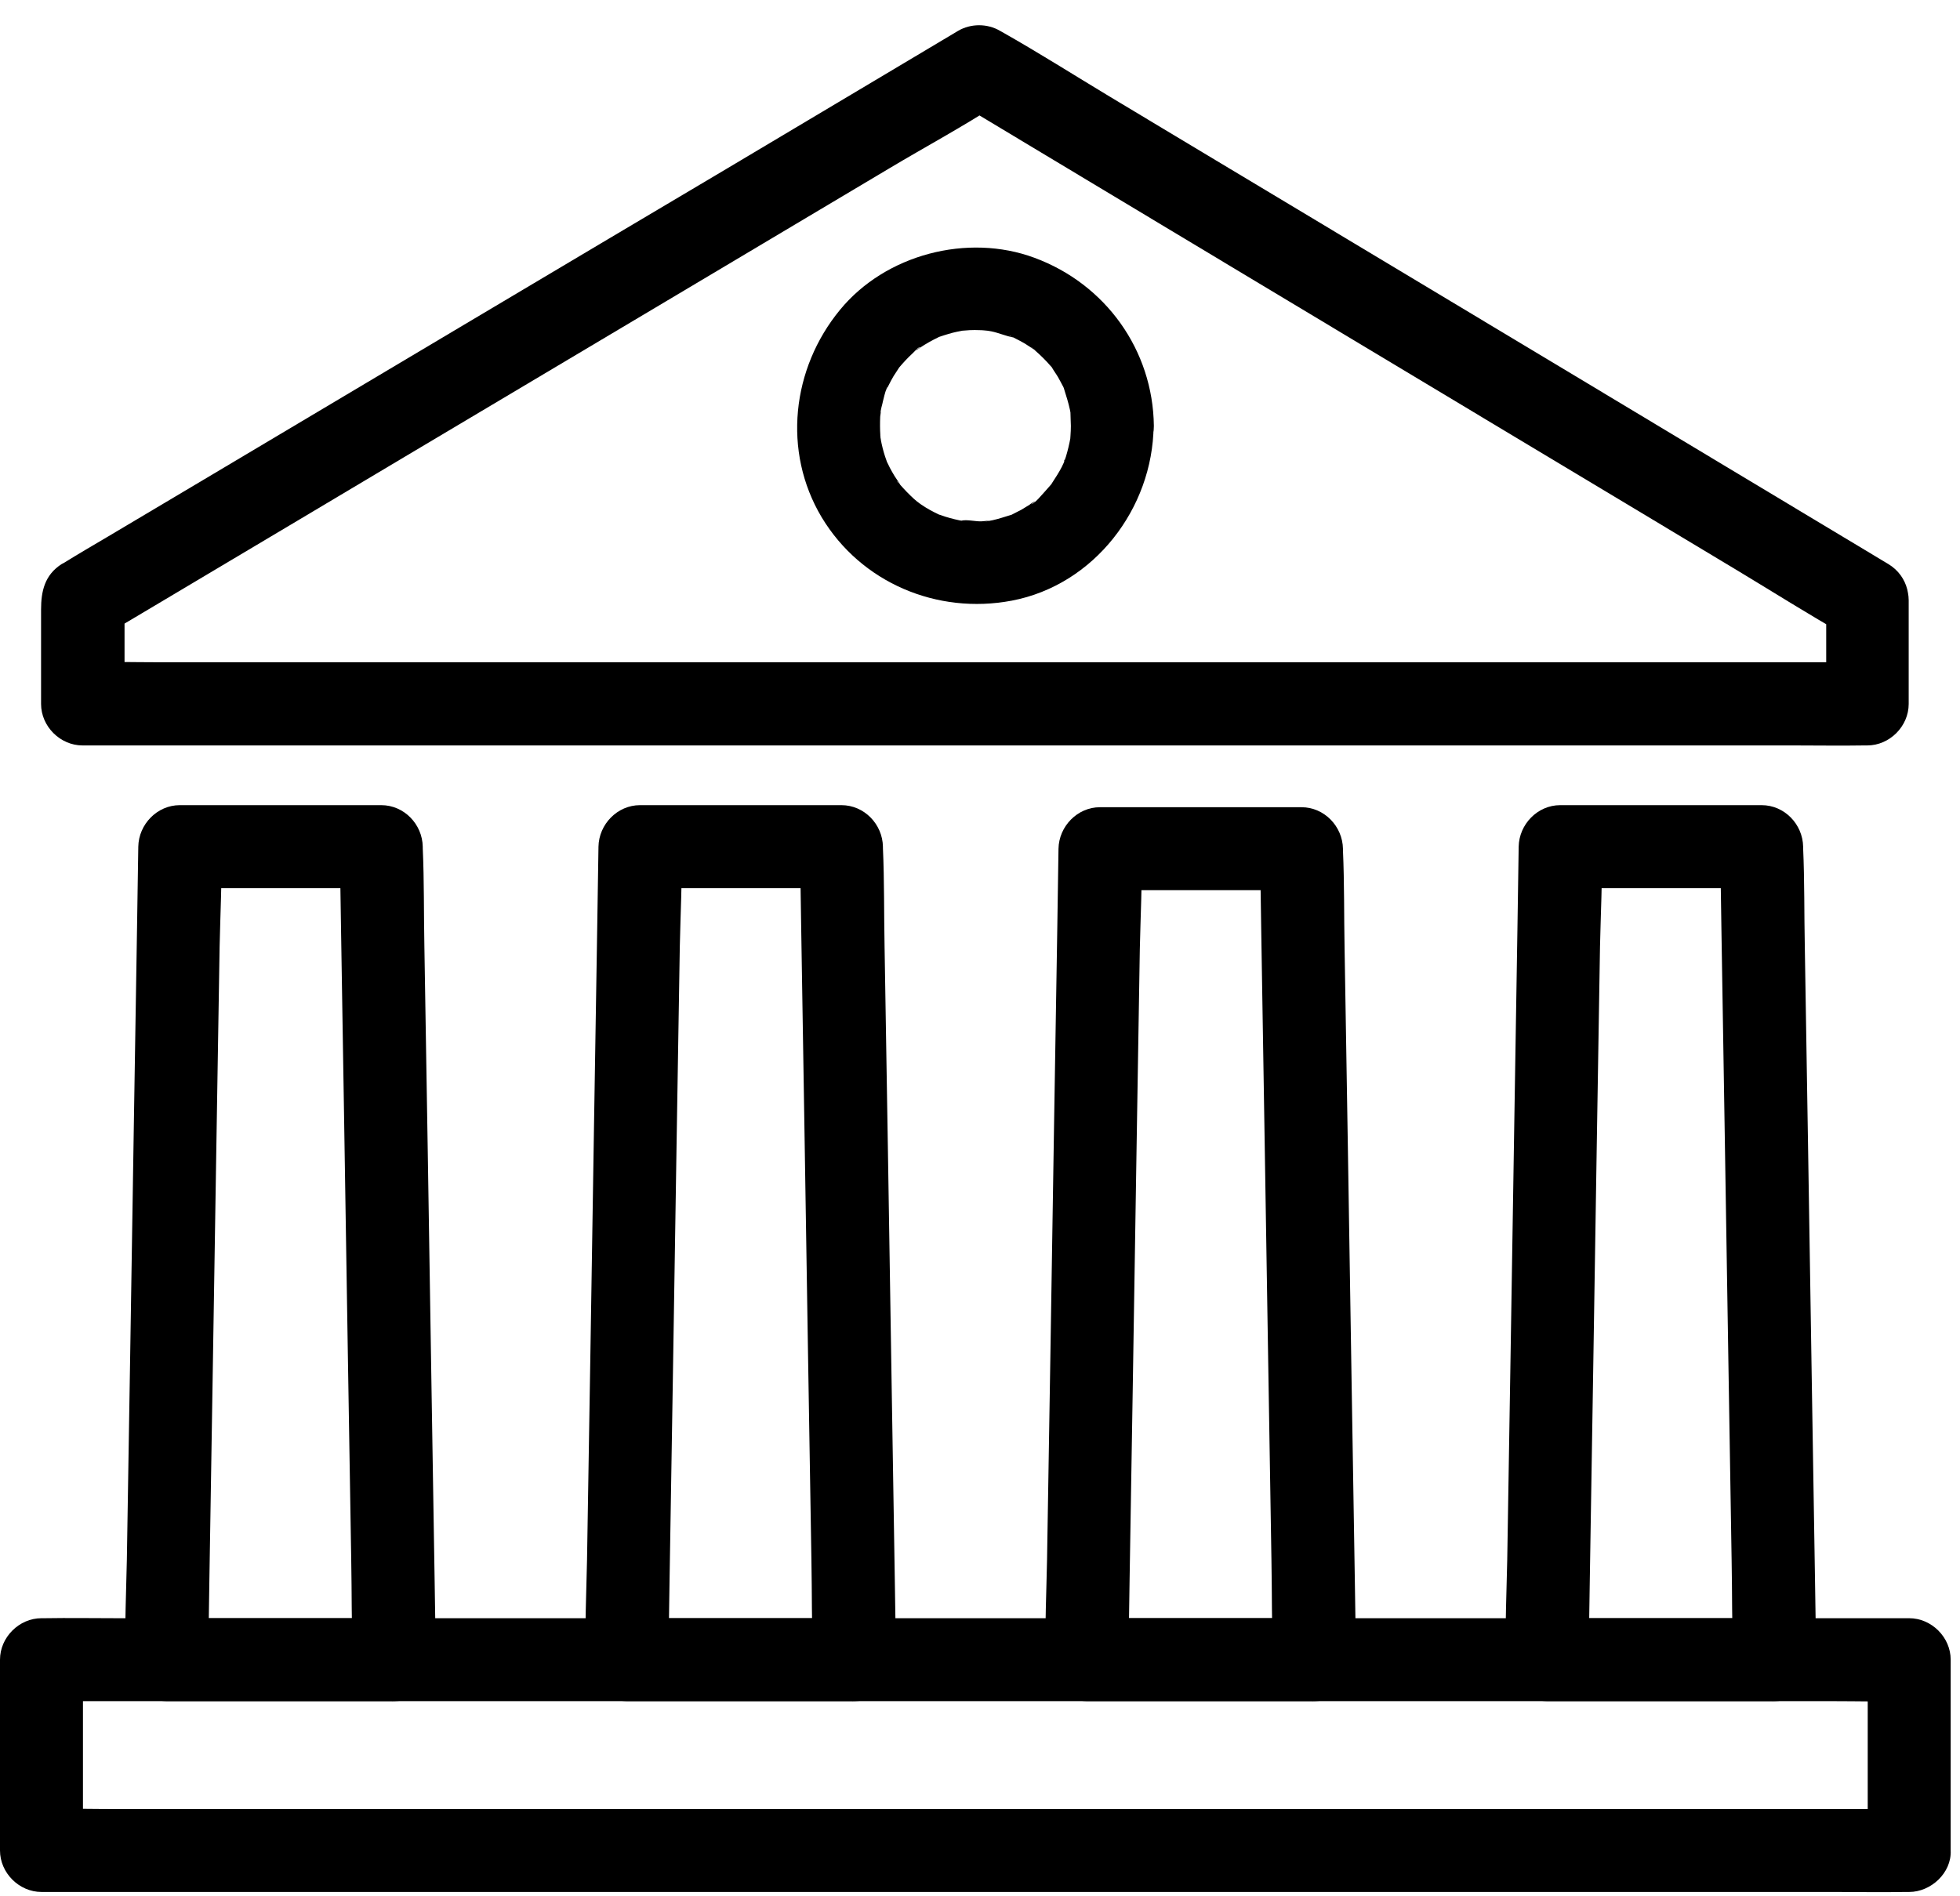
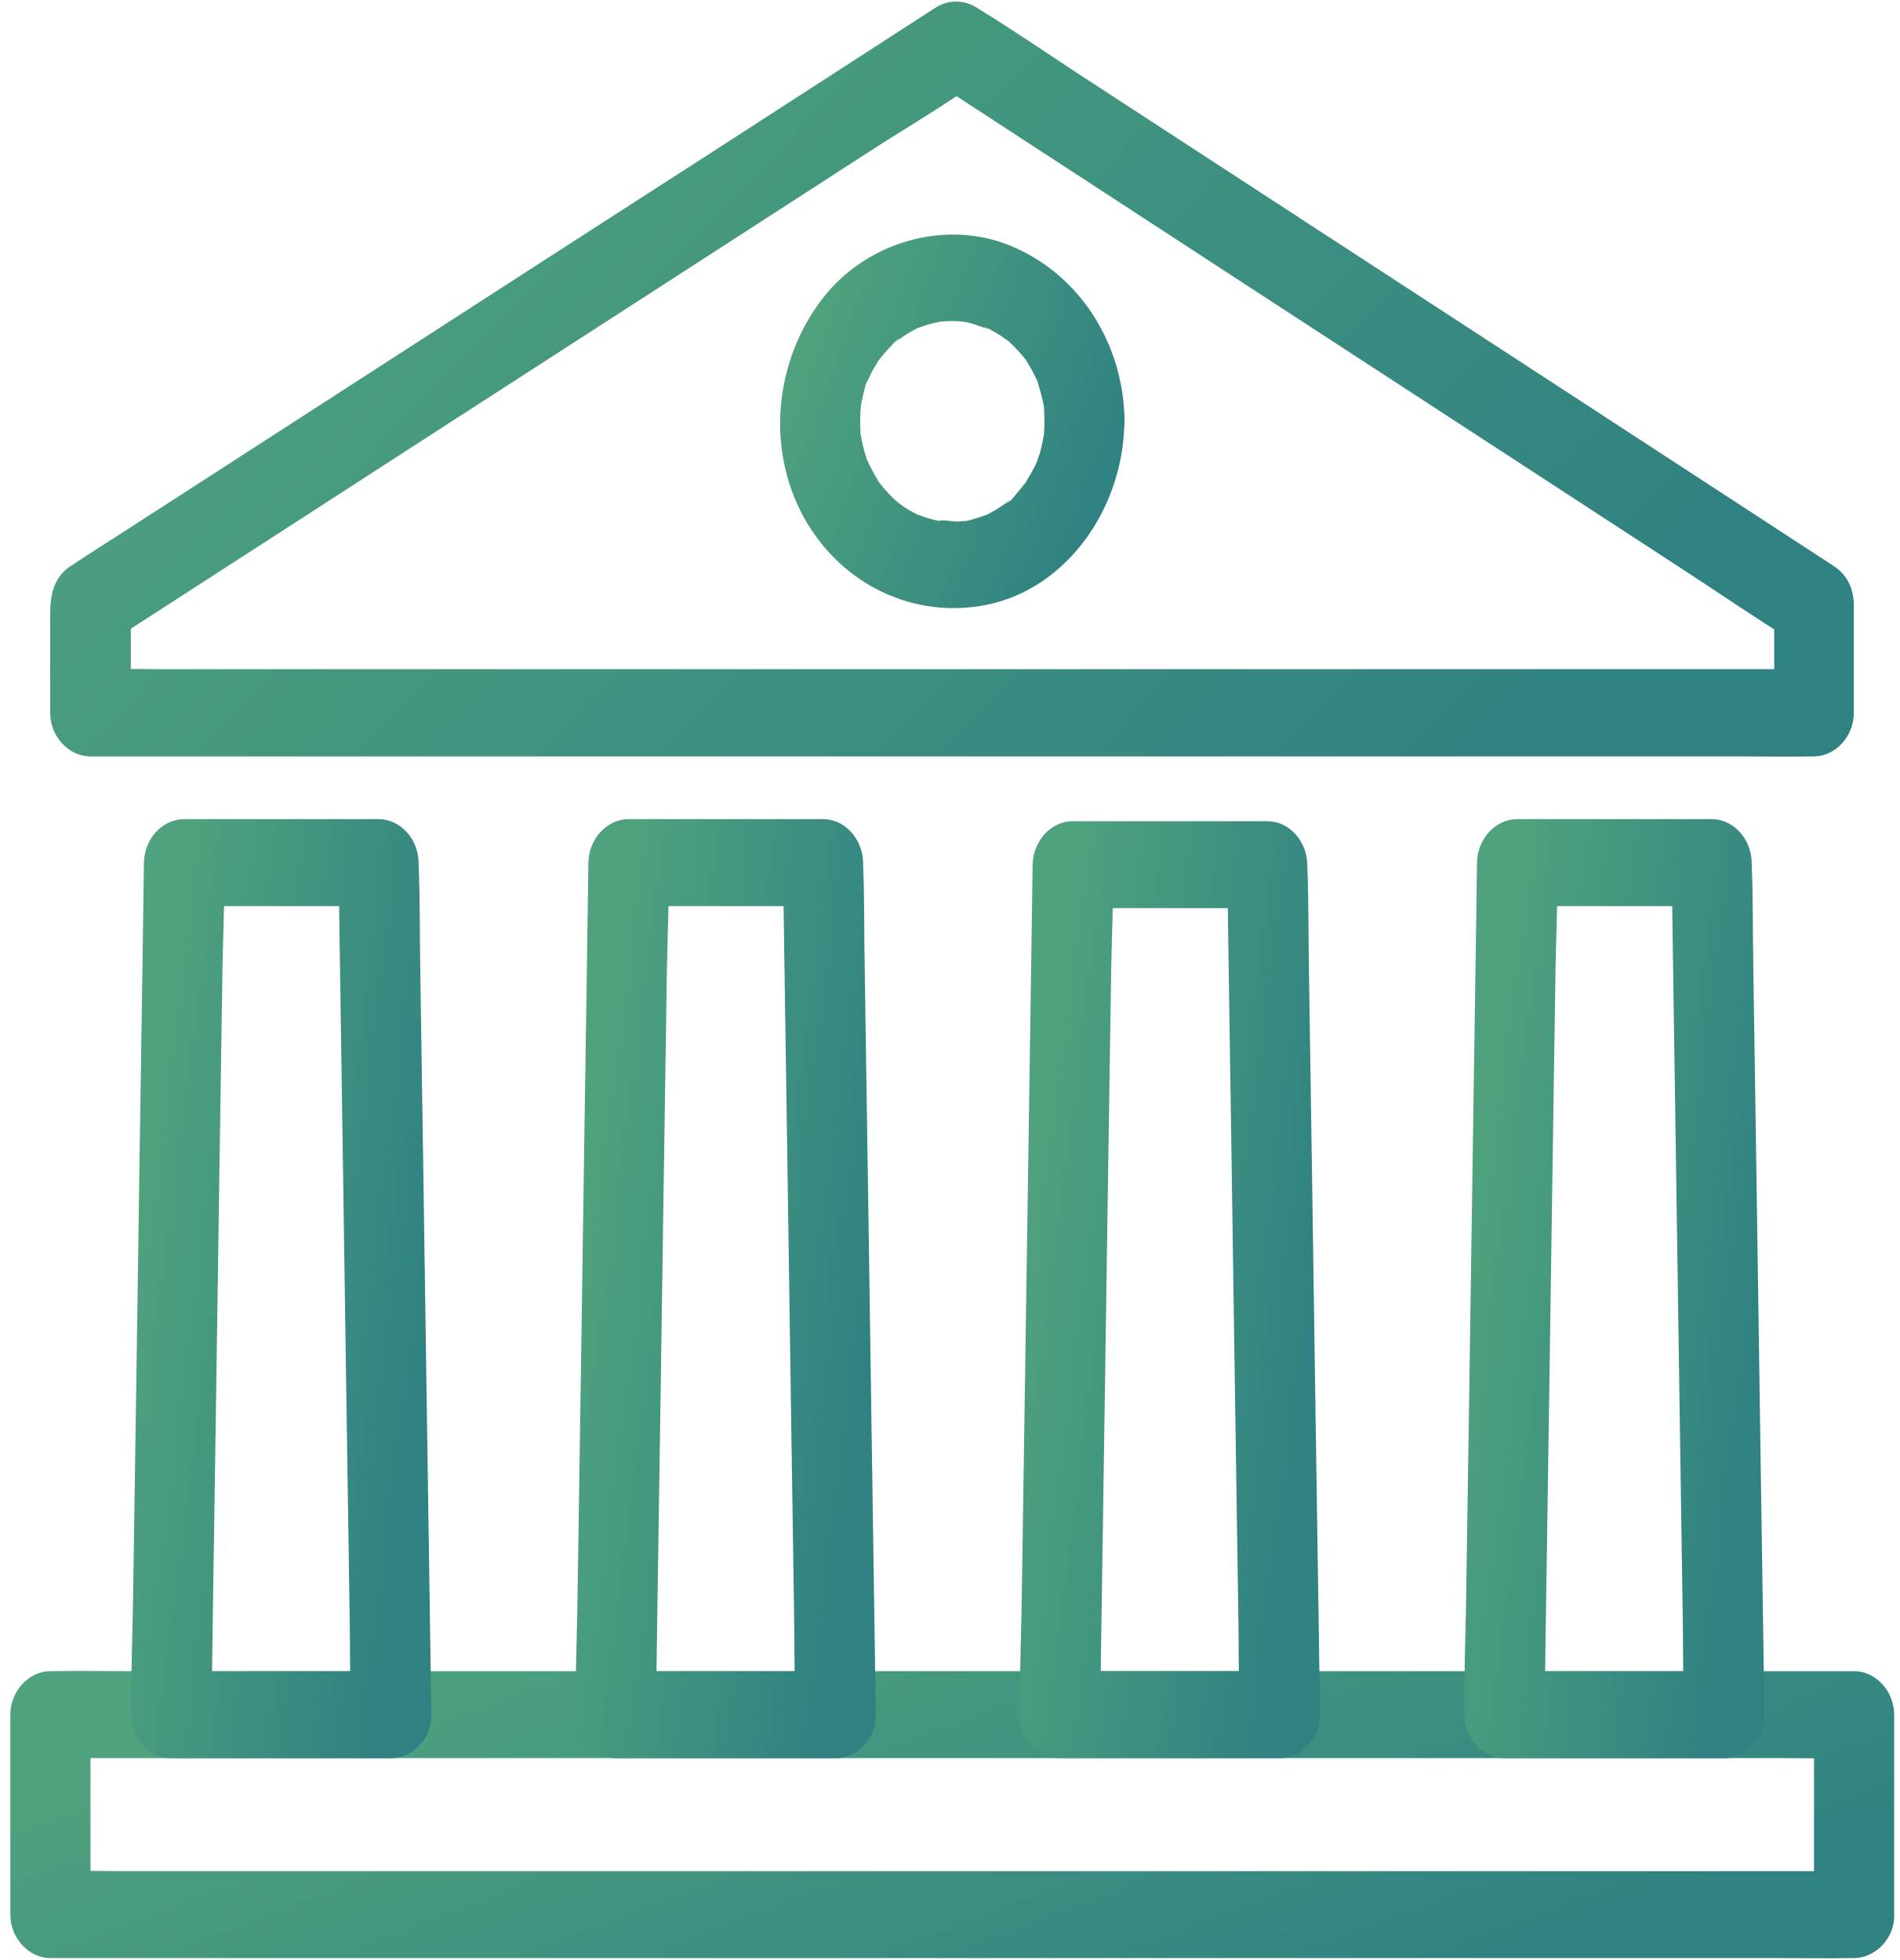
- <svg xmlns="http://www.w3.org/2000/svg" width="61" height="59" viewBox="0 0 61 59" fill="none">
-   <path d="M59.419 56.316H57.864H53.629H47.367H39.753H31.387H22.942H15.097H8.439H3.657C2.903 56.316 2.146 56.295 1.389 56.316H1.291L2.582 57.607V52.411V51.667L1.291 52.958H2.846H7.081H13.344H20.957H29.324H37.768H45.613H52.271H57.053C57.807 52.958 58.564 52.979 59.321 52.958H59.419C58.985 52.524 58.562 52.101 58.128 51.667V56.863V57.607C58.128 58.283 58.722 58.929 59.419 58.898C60.116 58.867 60.71 58.33 60.71 57.607V52.411V51.667C60.71 50.97 60.116 50.376 59.419 50.376H57.864H53.629H47.367H39.753H31.387H22.942H15.097H8.439H3.657C2.903 50.376 2.146 50.363 1.389 50.376H1.291C0.594 50.376 0 50.97 0 51.667V56.863V57.607C0 58.304 0.594 58.898 1.291 58.898H2.846H7.081H13.344H20.957H29.324H37.768H45.613H52.271H57.053C57.807 58.898 58.564 58.911 59.321 58.898H59.419C60.096 58.898 60.741 58.304 60.71 57.607C60.684 56.904 60.147 56.316 59.419 56.316Z" fill="black" />
-   <path d="M56.836 18.679V21.907C57.27 21.473 57.694 21.049 58.127 20.616H56.642H52.601H46.63H39.343H31.358H23.296H15.776H9.423H4.852C4.129 20.616 3.406 20.595 2.683 20.616H2.585C3.019 21.049 3.442 21.473 3.876 21.907V18.679C3.664 19.053 3.45 19.422 3.235 19.794C4.16 19.247 5.09 18.689 6.012 18.142C8.232 16.819 10.461 15.495 12.68 14.17C15.36 12.574 18.038 10.98 20.716 9.387C23.04 8.005 25.364 6.619 27.689 5.234C28.812 4.563 29.982 3.935 31.077 3.22C31.09 3.207 31.108 3.199 31.123 3.194H29.819C30.736 3.742 31.653 4.3 32.569 4.847C34.77 6.169 36.98 7.494 39.181 8.819C41.835 10.415 44.495 12.008 47.148 13.602C49.454 14.983 51.757 16.37 54.063 17.754C55.179 18.425 56.284 19.128 57.42 19.768C57.433 19.774 57.451 19.789 57.467 19.794C58.048 20.143 58.913 19.942 59.236 19.329C59.564 18.704 59.391 17.935 58.771 17.56C57.854 17.013 56.938 16.455 56.021 15.908C53.821 14.585 51.61 13.261 49.41 11.936C46.755 10.34 44.095 8.747 41.443 7.153C39.137 5.772 36.833 4.385 34.527 3.001C33.411 2.329 32.306 1.627 31.17 0.986C31.157 0.981 31.139 0.966 31.123 0.96C30.731 0.728 30.214 0.728 29.819 0.96C28.709 1.627 27.593 2.283 26.483 2.949C23.895 4.493 21.305 6.035 18.709 7.572C15.77 9.322 12.834 11.063 9.898 12.814C7.721 14.113 5.547 15.402 3.364 16.701C2.905 16.972 2.448 17.238 1.991 17.522C1.965 17.535 1.944 17.547 1.918 17.56C1.389 17.901 1.278 18.407 1.278 18.976V21.346V21.914C1.278 22.612 1.872 23.206 2.569 23.206H4.054H8.095H14.066H21.353H29.338H37.401H44.921H51.273H55.844C56.568 23.206 57.291 23.218 58.014 23.206H58.112C58.809 23.206 59.403 22.612 59.403 21.914V18.686C59.403 18.01 58.809 17.364 58.112 17.395C57.43 17.418 56.836 17.956 56.836 18.679L56.836 18.679Z" fill="black" />
-   <path d="M12.274 50.376H6.071H5.187C5.621 50.809 6.045 51.233 6.479 51.667C6.491 50.828 6.504 49.988 6.517 49.149C6.548 47.135 6.582 45.12 6.615 43.106C6.654 40.666 6.693 38.23 6.732 35.793C6.763 33.688 6.804 31.578 6.835 29.471C6.856 28.451 6.912 27.426 6.887 26.403V26.357L5.595 27.648H11.07H11.866L10.574 26.357C10.587 27.196 10.6 28.035 10.613 28.875C10.644 30.889 10.678 32.903 10.711 34.917C10.75 37.358 10.789 39.793 10.827 42.231C10.858 44.335 10.9 46.445 10.931 48.552C10.951 49.572 10.936 50.598 10.982 51.62V51.667C10.995 52.343 11.571 52.989 12.274 52.958C12.966 52.927 13.578 52.39 13.565 51.667C13.552 50.828 13.539 49.988 13.526 49.149C13.495 47.135 13.461 45.12 13.428 43.106C13.389 40.666 13.35 38.23 13.312 35.793C13.281 33.688 13.239 31.578 13.208 29.471C13.188 28.451 13.203 27.426 13.157 26.403V26.357C13.144 25.659 12.576 25.065 11.866 25.065H6.391H5.595C4.893 25.065 4.317 25.659 4.304 26.357C4.291 27.196 4.278 28.035 4.265 28.875C4.234 30.889 4.201 32.903 4.167 34.917C4.129 37.358 4.09 39.793 4.051 42.231C4.02 44.335 3.979 46.445 3.948 48.552C3.927 49.572 3.883 50.598 3.896 51.62V51.667C3.883 52.364 4.498 52.958 5.187 52.958H11.39H12.274C12.95 52.958 13.596 52.364 13.565 51.667C13.534 50.964 12.997 50.376 12.274 50.376L12.274 50.376Z" fill="black" />
-   <path d="M26.596 50.376H20.393H19.509L20.801 51.667C20.814 50.828 20.826 49.988 20.839 49.149C20.87 47.135 20.904 45.12 20.938 43.106C20.976 40.666 21.015 38.23 21.054 35.793C21.085 33.688 21.126 31.578 21.157 29.471C21.178 28.451 21.235 27.426 21.209 26.403V26.357C20.775 26.791 20.351 27.214 19.918 27.648H25.392H26.188C25.754 27.214 25.33 26.791 24.896 26.357C24.909 27.196 24.922 28.035 24.935 28.875C24.966 30.889 25 32.903 25.033 34.917C25.072 37.358 25.111 39.793 25.149 42.231C25.18 44.335 25.222 46.445 25.253 48.552C25.273 49.572 25.258 50.598 25.304 51.62V51.667C25.317 52.343 25.893 52.989 26.596 52.958C27.288 52.927 27.9 52.39 27.887 51.667C27.874 50.828 27.861 49.988 27.848 49.149C27.817 47.135 27.784 45.12 27.75 43.106C27.711 40.666 27.672 38.23 27.634 35.793C27.603 33.688 27.561 31.578 27.53 29.471C27.51 28.451 27.525 27.426 27.479 26.403V26.357C27.466 25.659 26.898 25.065 26.188 25.065H20.713H19.918C19.215 25.065 18.639 25.659 18.626 26.357C18.613 27.196 18.6 28.035 18.587 28.875C18.556 30.889 18.523 32.903 18.489 34.917C18.451 37.358 18.412 39.793 18.373 42.231C18.342 44.335 18.301 46.445 18.27 48.552C18.249 49.572 18.205 50.598 18.218 51.62V51.667C18.205 52.364 18.82 52.958 19.509 52.958H25.712H26.596C27.272 52.958 27.918 52.364 27.887 51.667C27.853 50.964 27.319 50.376 26.596 50.376V50.376Z" fill="black" />
-   <path d="M55.235 50.376H49.032H48.149C48.583 50.809 49.006 51.233 49.44 51.667C49.453 50.828 49.466 49.988 49.479 49.149C49.51 47.135 49.543 45.12 49.577 43.106C49.615 40.666 49.654 38.23 49.693 35.793C49.724 33.688 49.765 31.578 49.796 29.471C49.817 28.451 49.874 27.426 49.848 26.403V26.357L48.557 27.648H54.031H54.827L53.536 26.357C53.548 27.196 53.561 28.035 53.574 28.875C53.605 30.889 53.639 32.903 53.672 34.917C53.711 37.358 53.75 39.793 53.789 42.231C53.82 44.335 53.861 46.445 53.892 48.552C53.913 49.572 53.897 50.598 53.944 51.62V51.667C53.956 52.343 54.532 52.989 55.235 52.958C55.927 52.927 56.539 52.39 56.526 51.667C56.513 50.828 56.5 49.988 56.487 49.149C56.456 47.135 56.423 45.12 56.389 43.106C56.35 40.666 56.312 38.23 56.273 35.793C56.242 33.688 56.201 31.578 56.17 29.471C56.149 28.451 56.164 27.426 56.118 26.403V26.357C56.105 25.659 55.537 25.065 54.827 25.065H49.352H48.557C47.854 25.065 47.278 25.659 47.265 26.357C47.252 27.196 47.24 28.035 47.227 28.875C47.196 30.889 47.162 32.903 47.129 34.917C47.09 37.358 47.051 39.793 47.012 42.231C46.981 44.335 46.94 46.445 46.909 48.552C46.888 49.572 46.844 50.598 46.857 51.62V51.667C46.844 52.364 47.459 52.958 48.149 52.958H54.352H55.235C55.911 52.958 56.557 52.364 56.526 51.667C56.5 50.964 55.963 50.376 55.235 50.376V50.376Z" fill="black" />
-   <path d="M40.913 50.375H34.71H33.827L35.118 51.666C35.131 50.835 35.144 49.993 35.156 49.161C35.187 47.152 35.221 45.146 35.255 43.139C35.293 40.712 35.332 38.279 35.371 35.852C35.402 33.747 35.443 31.65 35.474 29.545C35.495 28.525 35.552 27.492 35.526 26.467V26.421C35.092 26.855 34.668 27.278 34.234 27.712H39.709H40.505C40.071 27.278 39.647 26.854 39.214 26.421C39.226 27.252 39.239 28.094 39.252 28.926C39.283 30.935 39.317 32.941 39.35 34.948C39.389 37.375 39.428 39.808 39.467 42.235C39.498 44.34 39.539 46.437 39.57 48.542C39.59 49.569 39.575 50.595 39.621 51.62V51.666C39.634 52.343 40.21 52.989 40.913 52.958C41.605 52.927 42.217 52.389 42.204 51.666C42.191 50.835 42.178 49.993 42.165 49.161C42.134 47.152 42.101 45.146 42.067 43.139C42.028 40.712 41.989 38.279 41.951 35.852C41.92 33.747 41.879 31.65 41.847 29.545C41.827 28.517 41.842 27.492 41.796 26.467V26.421C41.783 25.723 41.215 25.129 40.505 25.129H35.03H34.234C33.532 25.129 32.956 25.723 32.943 26.421C32.93 27.252 32.917 28.094 32.905 28.926C32.874 30.935 32.84 32.941 32.806 34.948C32.768 37.375 32.729 39.808 32.69 42.235C32.659 44.34 32.618 46.437 32.587 48.542C32.566 49.569 32.522 50.595 32.535 51.62V51.666C32.522 52.364 33.137 52.958 33.827 52.958H40.029H40.913C41.589 52.958 42.235 52.364 42.204 51.666C42.173 50.964 41.636 50.375 40.913 50.375Z" fill="black" />
-   <path d="M33.328 13.26C33.328 13.364 33.323 13.467 33.315 13.578C33.29 13.888 33.354 13.402 33.315 13.63C33.277 13.831 33.233 14.022 33.173 14.219C33.153 14.27 33.135 14.327 33.117 14.379C33.086 14.469 33.122 14.482 33.117 14.384C33.111 14.286 33.163 14.293 33.117 14.384C33.091 14.435 33.07 14.487 33.044 14.539C32.954 14.714 32.843 14.88 32.739 15.042C32.623 15.228 32.9 14.867 32.714 15.081C32.649 15.153 32.585 15.228 32.52 15.301C32.443 15.378 32.192 15.701 32.086 15.693C32.117 15.693 32.306 15.546 32.143 15.642C32.104 15.662 32.071 15.688 32.04 15.714C31.957 15.765 31.872 15.817 31.787 15.869C31.714 15.908 31.639 15.946 31.559 15.985C31.559 15.985 31.417 16.062 31.404 16.057C31.425 16.062 31.668 15.959 31.477 16.026C31.283 16.083 31.095 16.15 30.896 16.194C30.844 16.207 30.508 16.266 30.72 16.225C30.914 16.186 30.596 16.23 30.539 16.23C30.353 16.235 30.087 16.166 29.914 16.21C29.914 16.21 30.186 16.256 30.038 16.23C29.981 16.217 29.922 16.21 29.863 16.199C29.765 16.179 29.661 16.153 29.566 16.127C29.468 16.101 29.372 16.07 29.282 16.037C28.977 15.938 29.437 16.119 29.235 16.024C29.041 15.933 28.861 15.838 28.68 15.714C28.649 15.688 28.608 15.667 28.577 15.642C28.494 15.59 28.486 15.629 28.571 15.642C28.695 15.662 28.618 15.68 28.54 15.611C28.509 15.585 28.476 15.559 28.442 15.528C28.287 15.386 28.145 15.239 28.003 15.076C27.99 15.063 27.921 14.998 27.926 14.978C27.926 14.965 28.073 15.197 28.003 15.068C27.957 14.986 27.895 14.908 27.843 14.823C27.791 14.74 27.745 14.655 27.696 14.565C27.675 14.526 27.657 14.487 27.639 14.448C27.626 14.423 27.613 14.397 27.6 14.371C27.554 14.268 27.554 14.268 27.6 14.371C27.595 14.469 27.631 14.461 27.6 14.366C27.58 14.314 27.562 14.257 27.544 14.206C27.518 14.123 27.492 14.038 27.471 13.953C27.445 13.854 27.425 13.751 27.407 13.656C27.402 13.609 27.394 13.565 27.386 13.527C27.464 13.836 27.407 13.661 27.399 13.557C27.386 13.364 27.386 13.17 27.394 12.976C27.394 12.93 27.42 12.842 27.407 12.801C27.407 12.801 27.36 13.072 27.386 12.925C27.407 12.809 27.425 12.697 27.458 12.584C27.471 12.527 27.575 12.055 27.626 12.047C27.626 12.047 27.502 12.3 27.595 12.119C27.616 12.08 27.634 12.041 27.652 12.003C27.704 11.899 27.755 11.801 27.812 11.706C27.864 11.623 27.921 11.538 27.972 11.46C28.101 11.259 27.817 11.636 27.972 11.455C28.107 11.295 28.251 11.138 28.406 10.996C28.453 10.957 28.574 10.802 28.633 10.81C28.654 10.81 28.406 10.952 28.543 10.887C28.582 10.867 28.615 10.835 28.646 10.815C28.822 10.699 29.008 10.595 29.194 10.505C29.457 10.376 29.018 10.557 29.24 10.484C29.338 10.453 29.426 10.42 29.524 10.394C29.607 10.368 29.692 10.348 29.777 10.329C29.824 10.316 30.196 10.252 29.997 10.283C29.803 10.314 30.113 10.278 30.178 10.278C30.281 10.273 30.39 10.273 30.495 10.278C30.586 10.278 30.676 10.291 30.759 10.298C30.939 10.304 30.5 10.252 30.681 10.286C30.738 10.298 30.797 10.306 30.857 10.316C31.084 10.363 31.296 10.459 31.523 10.502C31.67 10.533 31.394 10.456 31.415 10.451C31.441 10.446 31.575 10.528 31.608 10.541C31.712 10.593 31.81 10.644 31.905 10.701C31.988 10.753 32.073 10.81 32.151 10.861C32.357 10.991 32.094 10.81 32.094 10.81C32.12 10.81 32.202 10.9 32.223 10.918C32.391 11.065 32.551 11.223 32.693 11.388C32.714 11.409 32.801 11.497 32.801 11.517C32.801 11.492 32.647 11.29 32.75 11.46C32.807 11.559 32.874 11.646 32.931 11.745C32.987 11.843 33.039 11.946 33.091 12.041C33.111 12.08 33.122 12.119 33.142 12.158C33.215 12.3 33.039 11.861 33.122 12.127C33.186 12.333 33.251 12.535 33.297 12.747C33.31 12.803 33.318 12.863 33.328 12.922C33.359 13.098 33.308 12.664 33.315 12.845C33.315 12.997 33.328 13.131 33.328 13.261C33.334 13.937 33.917 14.583 34.62 14.552C35.312 14.521 35.918 13.983 35.911 13.261C35.885 10.898 34.408 8.844 32.197 8.026C30.113 7.251 27.554 7.923 26.141 9.648C24.643 11.468 24.346 14.051 25.573 16.104C26.8 18.144 29.168 19.138 31.487 18.699C34.051 18.213 35.877 15.827 35.903 13.263C35.908 12.586 35.301 11.941 34.612 11.972C33.914 12 33.333 12.537 33.328 13.26L33.328 13.26Z" fill="black" />
+ <svg xmlns="http://www.w3.org/2000/svg" width="94" height="97" viewBox="0 0 94 97" fill="none">
+   <path d="M91.742 92.602H89.355H82.852H73.237H61.548H48.702H35.736H23.691H13.469H6.126C4.968 92.602 3.807 92.567 2.645 92.602H2.494L4.477 94.753V86.096V84.856L2.494 87.008H4.881H11.384H20.999H32.688H45.535H58.5H70.545H80.767H88.11C89.268 87.008 90.43 87.042 91.591 87.008H91.742C91.076 86.285 90.425 85.579 89.759 84.856V93.514V94.753C89.759 95.88 90.671 96.956 91.742 96.905C92.812 96.853 93.724 95.958 93.724 94.753V86.096V84.856C93.724 83.695 92.812 82.705 91.742 82.705H89.355H82.852H73.237H61.548H48.702H35.736H23.691H13.469H6.126C4.968 82.705 3.807 82.683 2.645 82.705H2.494C1.424 82.705 0.512 83.695 0.512 84.856V93.514V94.753C0.512 95.915 1.424 96.905 2.494 96.905H4.881H11.384H20.999H32.688H45.535H58.5H70.545H80.767H88.11C89.268 96.905 90.43 96.926 91.591 96.905H91.742C92.781 96.905 93.772 95.915 93.724 94.753C93.685 93.583 92.86 92.602 91.742 92.602Z" fill="url(#paint0_linear)" />
+   <path d="M87.787 29.891V35.27C88.453 34.547 89.103 33.841 89.769 33.118H87.49H81.284H72.117H60.928H48.669H36.29H24.744H14.99H7.972C6.862 33.118 5.752 33.084 4.642 33.118H4.491C5.157 33.841 5.807 34.547 6.473 35.27V29.891C6.148 30.515 5.819 31.13 5.49 31.75C6.909 30.838 8.337 29.908 9.752 28.996C13.162 26.793 16.584 24.586 19.99 22.378C24.106 19.719 28.218 17.064 32.329 14.409C35.898 12.107 39.466 9.796 43.035 7.49C44.759 6.371 46.556 5.326 48.237 4.134C48.257 4.112 48.284 4.099 48.308 4.091H46.306C47.713 5.003 49.121 5.932 50.529 6.845C53.907 9.048 57.301 11.255 60.679 13.463C64.755 16.122 68.839 18.777 72.911 21.431C76.452 23.734 79.989 26.044 83.53 28.351C85.243 29.469 86.939 30.64 88.684 31.707C88.704 31.716 88.732 31.741 88.755 31.75C89.648 32.331 90.976 31.995 91.472 30.975C91.975 29.934 91.709 28.652 90.758 28.028C89.35 27.116 87.943 26.186 86.535 25.274C83.157 23.071 79.763 20.863 76.385 18.656C72.309 15.997 68.225 13.342 64.152 10.687C60.612 8.385 57.075 6.074 53.534 3.768C51.821 2.649 50.124 1.479 48.38 0.412C48.36 0.403 48.332 0.377 48.308 0.369C47.705 -0.019 46.912 -0.019 46.306 0.369C44.601 1.479 42.888 2.572 41.183 3.682C37.21 6.255 33.233 8.824 29.248 11.384C24.736 14.302 20.228 17.202 15.72 20.119C12.377 22.283 9.039 24.431 5.688 26.595C4.982 27.047 4.281 27.49 3.579 27.963C3.539 27.985 3.507 28.006 3.468 28.028C2.655 28.596 2.484 29.439 2.484 30.386V34.336V35.283C2.484 36.444 3.396 37.434 4.467 37.434H6.747H12.952H22.119H33.308H45.568H57.946H69.492H79.246H86.264C87.374 37.434 88.485 37.456 89.595 37.434H89.745C90.816 37.434 91.728 36.444 91.728 35.283V29.904C91.728 28.777 90.816 27.701 89.745 27.753C88.699 27.791 87.787 28.686 87.787 29.891L87.787 29.891Z" fill="url(#paint1_linear)" />
+   <path d="M19.358 82.712H9.834H8.478C9.144 83.434 9.795 84.14 10.461 84.863C10.481 83.465 10.5 82.066 10.52 80.668C10.568 77.311 10.619 73.955 10.671 70.599C10.73 66.533 10.79 62.475 10.849 58.413C10.897 54.907 10.96 51.391 11.008 47.88C11.04 46.18 11.127 44.472 11.087 42.768V42.691L9.105 44.842H17.511H18.732L16.749 42.691C16.769 44.089 16.789 45.487 16.809 46.886C16.856 50.242 16.908 53.599 16.959 56.955C17.019 61.021 17.078 65.079 17.138 69.14C17.185 72.647 17.249 76.163 17.296 79.674C17.328 81.374 17.304 83.082 17.376 84.786V84.863C17.395 85.99 18.28 87.066 19.358 87.014C20.421 86.963 21.36 86.068 21.341 84.863C21.321 83.465 21.301 82.066 21.281 80.668C21.234 77.311 21.182 73.955 21.131 70.599C21.071 66.533 21.012 62.475 20.952 58.413C20.904 54.907 20.841 51.391 20.794 47.88C20.762 46.18 20.785 44.472 20.714 42.768V42.691C20.694 41.529 19.822 40.539 18.732 40.539H10.326H9.105C8.026 40.539 7.142 41.529 7.122 42.691C7.102 44.089 7.083 45.487 7.063 46.886C7.015 50.242 6.964 53.599 6.912 56.955C6.853 61.021 6.793 65.079 6.734 69.14C6.686 72.647 6.623 76.163 6.575 79.674C6.543 81.374 6.476 83.082 6.496 84.786V84.863C6.476 86.025 7.42 87.014 8.478 87.014H18.002H19.358C20.397 87.014 21.388 86.025 21.341 84.863C21.293 83.693 20.468 82.712 19.358 82.712L19.358 82.712Z" fill="url(#paint2_linear)" />
+   <path d="M41.35 82.712H31.826H30.47L32.453 84.863C32.473 83.465 32.493 82.066 32.512 80.668C32.56 77.311 32.611 73.955 32.663 70.599C32.722 66.533 32.782 62.475 32.842 58.413C32.889 54.907 32.953 51.391 33 47.88C33.032 46.18 33.119 44.472 33.079 42.768V42.691C32.413 43.413 31.763 44.119 31.097 44.842H39.503H40.724C40.058 44.119 39.407 43.413 38.741 42.691C38.761 44.089 38.781 45.487 38.801 46.886C38.849 50.242 38.9 53.599 38.952 56.955C39.011 61.021 39.071 65.079 39.13 69.14C39.178 72.647 39.241 76.163 39.289 79.674C39.32 81.374 39.297 83.082 39.368 84.786V84.863C39.388 85.99 40.272 87.066 41.35 87.014C42.413 86.963 43.353 86.068 43.333 84.863C43.313 83.465 43.293 82.066 43.273 80.668C43.226 77.311 43.174 73.955 43.123 70.599C43.063 66.533 43.004 62.475 42.944 58.413C42.897 54.907 42.833 51.391 42.786 47.88C42.754 46.18 42.778 44.472 42.706 42.768V42.691C42.687 41.529 41.814 40.539 40.724 40.539H32.318H31.097C30.018 40.539 29.134 41.529 29.114 42.691C29.095 44.089 29.075 45.487 29.055 46.886C29.007 50.242 28.956 53.599 28.904 56.955C28.845 61.021 28.785 65.079 28.726 69.14C28.678 72.647 28.615 76.163 28.567 79.674C28.535 81.374 28.468 83.082 28.488 84.786V84.863C28.468 86.025 29.412 87.014 30.47 87.014H39.994H41.35C42.389 87.014 43.38 86.025 43.333 84.863C43.281 83.693 42.461 82.712 41.35 82.712V82.712Z" fill="url(#paint3_linear)" />
+   <path d="M85.319 82.712H75.795H74.439C75.105 83.434 75.756 84.14 76.422 84.863C76.442 83.465 76.461 82.066 76.481 80.668C76.529 77.311 76.58 73.955 76.632 70.599C76.691 66.533 76.751 62.475 76.81 58.413C76.858 54.907 76.921 51.391 76.969 47.88C77.001 46.18 77.088 44.472 77.048 42.768V42.691L75.066 44.842H83.471H84.693L82.71 42.691C82.73 44.089 82.75 45.487 82.77 46.886C82.817 50.242 82.869 53.599 82.92 56.955C82.98 61.021 83.039 65.079 83.099 69.14C83.146 72.647 83.21 76.163 83.257 79.674C83.289 81.374 83.265 83.082 83.337 84.786V84.863C83.356 85.99 84.241 87.066 85.319 87.014C86.382 86.963 87.322 86.068 87.302 84.863C87.282 83.465 87.262 82.066 87.242 80.668C87.195 77.311 87.143 73.955 87.091 70.599C87.032 66.533 86.972 62.475 86.913 58.413C86.865 54.907 86.802 51.391 86.754 47.88C86.723 46.18 86.746 44.472 86.675 42.768V42.691C86.655 41.529 85.783 40.539 84.693 40.539H76.287H75.066C73.987 40.539 73.103 41.529 73.083 42.691C73.063 44.089 73.043 45.487 73.024 46.886C72.976 50.242 72.925 53.599 72.873 56.955C72.814 61.021 72.754 65.079 72.695 69.14C72.647 72.647 72.584 76.163 72.536 79.674C72.504 81.374 72.437 83.082 72.457 84.786V84.863C72.437 86.025 73.381 87.014 74.439 87.014H83.963H85.319C86.358 87.014 87.349 86.025 87.302 84.863C87.262 83.693 86.437 82.712 85.319 82.712V82.712Z" fill="url(#paint4_linear)" />
+   <path d="M63.331 82.706H53.807H52.451L54.433 84.857C54.453 83.472 54.473 82.069 54.493 80.683C54.54 77.336 54.592 73.992 54.644 70.649C54.703 66.604 54.763 62.551 54.822 58.506C54.87 54.999 54.933 51.505 54.981 47.999C55.012 46.299 55.099 44.578 55.06 42.87V42.792C54.394 43.515 53.743 44.221 53.077 44.944H61.483H62.704C62.038 44.221 61.388 43.515 60.722 42.792C60.742 44.178 60.761 45.58 60.781 46.966C60.829 50.314 60.88 53.657 60.932 57.001C60.992 61.045 61.051 65.099 61.11 69.143C61.158 72.65 61.221 76.144 61.269 79.651C61.301 81.363 61.277 83.072 61.348 84.78V84.857C61.368 85.985 62.252 87.06 63.331 87.009C64.394 86.957 65.333 86.062 65.313 84.857C65.293 83.472 65.274 82.069 65.254 80.683C65.206 77.336 65.155 73.992 65.103 70.649C65.044 66.604 64.984 62.551 64.925 58.506C64.877 54.999 64.814 51.505 64.766 47.999C64.734 46.286 64.758 44.578 64.687 42.87V42.792C64.667 41.63 63.795 40.641 62.704 40.641H54.299H53.077C51.999 40.641 51.115 41.63 51.095 42.792C51.075 44.178 51.055 45.58 51.035 46.966C50.988 50.314 50.936 53.657 50.885 57.001C50.825 61.045 50.766 65.099 50.706 69.143C50.659 72.65 50.595 76.144 50.548 79.651C50.516 81.363 50.449 83.072 50.468 84.78V84.857C50.449 86.019 51.392 87.009 52.451 87.009H61.975H63.331C64.37 87.009 65.361 86.019 65.313 84.857C65.266 83.687 64.441 82.706 63.331 82.706Z" fill="url(#paint5_linear)" />
+   <path d="M51.68 20.863C51.68 21.036 51.672 21.208 51.661 21.393C51.621 21.909 51.72 21.1 51.661 21.479C51.601 21.814 51.534 22.133 51.443 22.46C51.411 22.546 51.383 22.641 51.355 22.727C51.308 22.877 51.363 22.899 51.355 22.735C51.347 22.572 51.427 22.585 51.355 22.735C51.316 22.821 51.284 22.907 51.244 22.993C51.105 23.286 50.935 23.561 50.776 23.832C50.598 24.142 51.022 23.54 50.737 23.897C50.638 24.017 50.538 24.142 50.439 24.263C50.32 24.392 49.936 24.93 49.773 24.917C49.821 24.917 50.11 24.672 49.86 24.831C49.801 24.865 49.749 24.908 49.702 24.951C49.575 25.037 49.444 25.123 49.313 25.209C49.202 25.274 49.087 25.338 48.964 25.403C48.964 25.403 48.746 25.532 48.727 25.523C48.758 25.532 49.131 25.36 48.837 25.472C48.54 25.567 48.251 25.678 47.945 25.752C47.866 25.773 47.351 25.872 47.676 25.803C47.973 25.739 47.485 25.812 47.398 25.812C47.113 25.82 46.704 25.704 46.439 25.777C46.439 25.777 46.855 25.855 46.629 25.812C46.542 25.79 46.45 25.777 46.359 25.76C46.209 25.726 46.05 25.683 45.903 25.64C45.753 25.597 45.606 25.545 45.467 25.489C44.999 25.326 45.705 25.627 45.396 25.468C45.099 25.317 44.821 25.158 44.543 24.951C44.496 24.908 44.432 24.874 44.385 24.831C44.258 24.745 44.246 24.809 44.377 24.831C44.567 24.865 44.448 24.895 44.329 24.779C44.282 24.736 44.23 24.693 44.179 24.641C43.941 24.405 43.723 24.16 43.505 23.888C43.485 23.867 43.378 23.759 43.386 23.725C43.386 23.703 43.612 24.091 43.505 23.875C43.433 23.738 43.338 23.609 43.259 23.467C43.179 23.329 43.108 23.187 43.033 23.037C43.001 22.972 42.973 22.907 42.946 22.843C42.926 22.8 42.906 22.757 42.886 22.714C42.815 22.542 42.815 22.542 42.886 22.714C42.878 22.877 42.934 22.864 42.886 22.705C42.854 22.619 42.827 22.524 42.799 22.438C42.759 22.301 42.719 22.159 42.688 22.017C42.648 21.853 42.616 21.681 42.589 21.522C42.581 21.444 42.569 21.371 42.557 21.307C42.676 21.823 42.589 21.53 42.577 21.358C42.557 21.036 42.557 20.713 42.569 20.39C42.569 20.313 42.608 20.166 42.589 20.098C42.589 20.098 42.517 20.549 42.557 20.304C42.589 20.11 42.616 19.925 42.668 19.736C42.688 19.641 42.846 18.854 42.926 18.841C42.926 18.841 42.735 19.263 42.878 18.962C42.91 18.897 42.938 18.832 42.965 18.768C43.045 18.596 43.124 18.432 43.211 18.273C43.29 18.135 43.378 17.993 43.457 17.864C43.655 17.529 43.219 18.157 43.457 17.856C43.663 17.589 43.885 17.326 44.123 17.09C44.194 17.025 44.381 16.767 44.472 16.78C44.504 16.78 44.123 17.017 44.333 16.909C44.393 16.875 44.444 16.823 44.492 16.789C44.761 16.595 45.047 16.423 45.332 16.272C45.737 16.057 45.063 16.358 45.404 16.238C45.554 16.186 45.689 16.13 45.84 16.087C45.967 16.044 46.098 16.01 46.228 15.98C46.3 15.958 46.871 15.851 46.566 15.902C46.268 15.954 46.744 15.894 46.843 15.894C47.002 15.885 47.168 15.885 47.331 15.894C47.469 15.894 47.608 15.915 47.735 15.928C48.013 15.937 47.339 15.851 47.616 15.906C47.703 15.928 47.795 15.941 47.886 15.958C48.235 16.036 48.56 16.195 48.909 16.268C49.135 16.32 48.711 16.191 48.742 16.182C48.782 16.173 48.988 16.311 49.04 16.332C49.198 16.419 49.349 16.505 49.496 16.599C49.623 16.685 49.753 16.78 49.872 16.866C50.19 17.081 49.785 16.78 49.785 16.78C49.825 16.78 49.952 16.931 49.983 16.961C50.241 17.206 50.487 17.468 50.705 17.744C50.737 17.778 50.871 17.925 50.871 17.959C50.871 17.916 50.634 17.58 50.792 17.864C50.879 18.028 50.983 18.174 51.07 18.338C51.157 18.501 51.236 18.673 51.316 18.832C51.347 18.897 51.363 18.962 51.395 19.026C51.506 19.263 51.236 18.531 51.363 18.974C51.462 19.319 51.561 19.654 51.633 20.007C51.653 20.102 51.664 20.201 51.68 20.3C51.728 20.592 51.649 19.869 51.661 20.171C51.661 20.425 51.68 20.648 51.68 20.863C51.688 21.991 52.584 23.067 53.663 23.015C54.725 22.963 55.657 22.068 55.645 20.863C55.606 16.926 53.338 13.505 49.944 12.141C46.744 10.85 42.815 11.969 40.646 14.844C38.346 17.877 37.89 22.18 39.773 25.601C41.657 29 45.293 30.657 48.853 29.925C52.791 29.116 55.594 25.14 55.633 20.868C55.641 19.74 54.709 18.665 53.651 18.716C52.58 18.764 51.688 19.659 51.68 20.863L51.68 20.863Z" fill="url(#paint6_linear)" />
+   <defs>
+     <linearGradient id="paint0_linear" x1="4.931" y1="87.435" x2="16.607" y2="118.624" gradientUnits="userSpaceOnUse">
+       <stop stop-color="#4EA27D" />
+       <stop offset="1" stop-color="#308282" />
+     </linearGradient>
+     <linearGradient id="paint1_linear" x1="6.716" y1="12.533" x2="53.422" y2="57.989" gradientUnits="userSpaceOnUse">
+       <stop stop-color="#4EA27D" />
+       <stop offset="1" stop-color="#308282" />
+     </linearGradient>
+     <linearGradient id="paint2_linear" x1="7.196" y1="56.032" x2="22.077" y2="57.969" gradientUnits="userSpaceOnUse">
+       <stop stop-color="#4EA27D" />
+       <stop offset="1" stop-color="#308282" />
+     </linearGradient>
+     <linearGradient id="paint3_linear" x1="29.189" y1="56.032" x2="44.069" y2="57.969" gradientUnits="userSpaceOnUse">
+       <stop stop-color="#4EA27D" />
+       <stop offset="1" stop-color="#308282" />
+     </linearGradient>
+     <linearGradient id="paint4_linear" x1="73.157" y1="56.032" x2="88.038" y2="57.969" gradientUnits="userSpaceOnUse">
+       <stop stop-color="#4EA27D" />
+       <stop offset="1" stop-color="#308282" />
+     </linearGradient>
+     <linearGradient id="paint5_linear" x1="51.169" y1="56.097" x2="66.049" y2="58.039" gradientUnits="userSpaceOnUse">
+       <stop stop-color="#4EA27D" />
+       <stop offset="1" stop-color="#308282" />
+     </linearGradient>
+     <linearGradient id="paint6_linear" x1="39.41" y1="17.771" x2="54.63" y2="23.49" gradientUnits="userSpaceOnUse">
+       <stop stop-color="#4EA27D" />
+       <stop offset="1" stop-color="#308282" />
+     </linearGradient>
+   </defs>
</svg>
